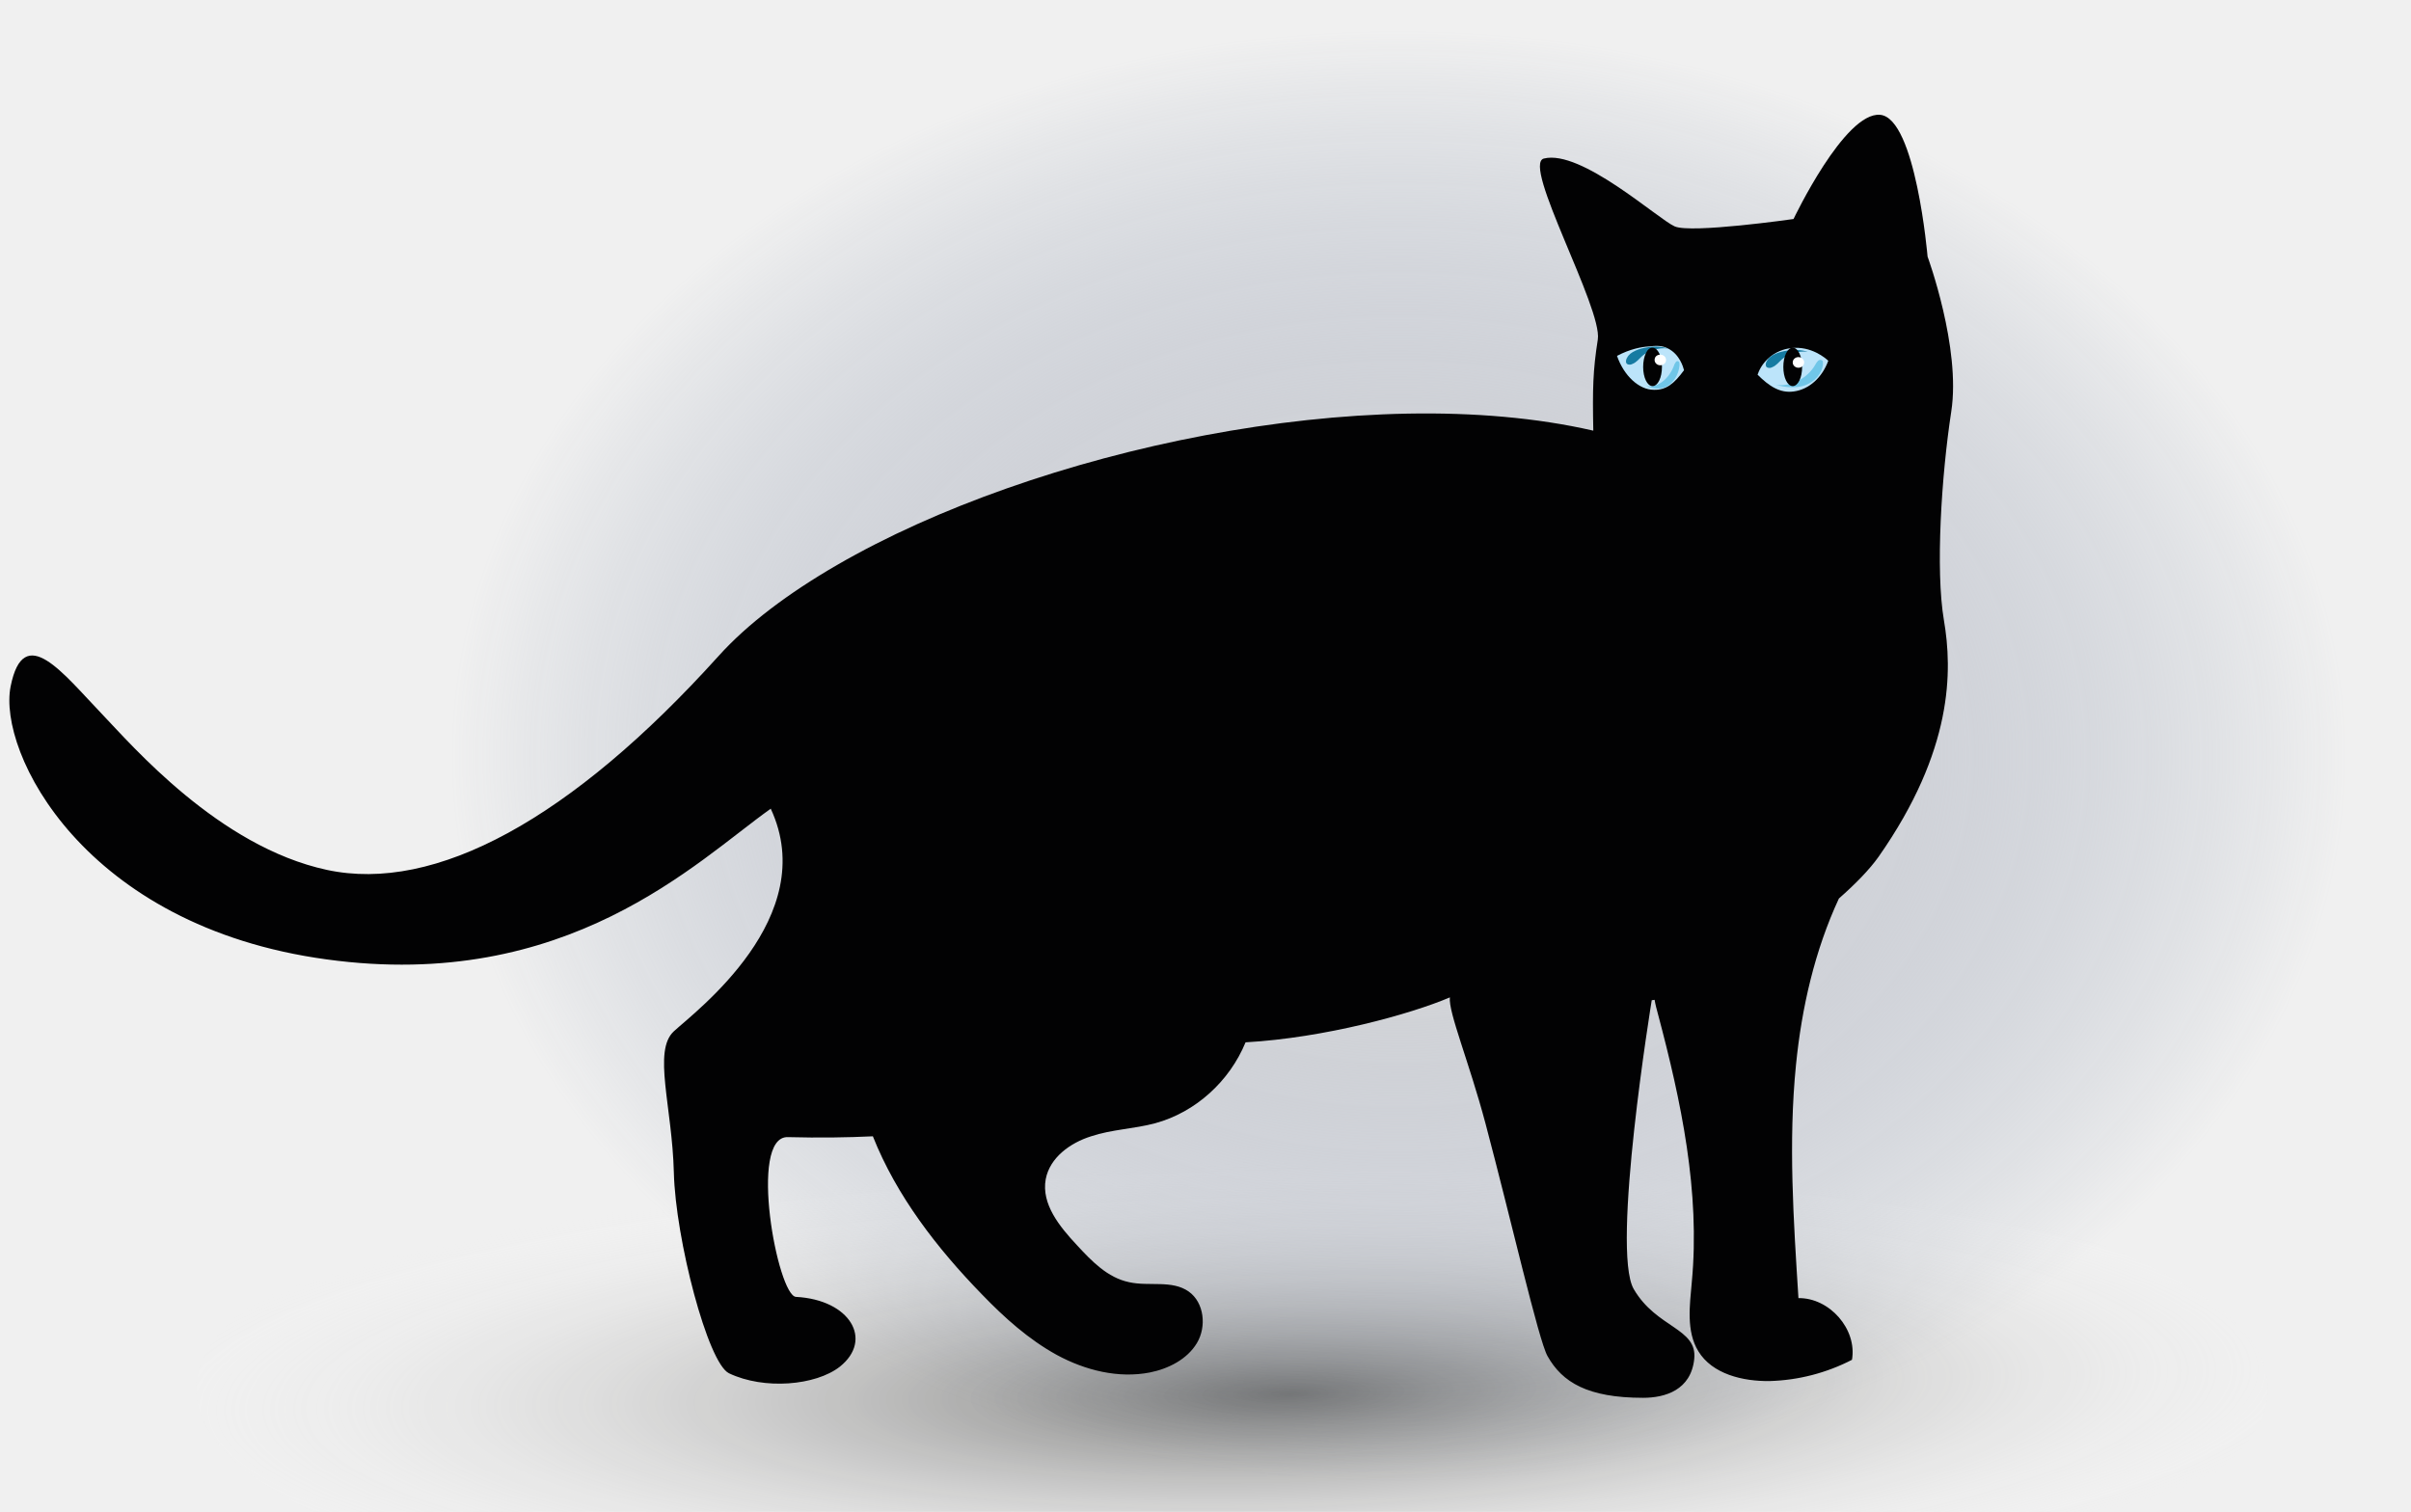
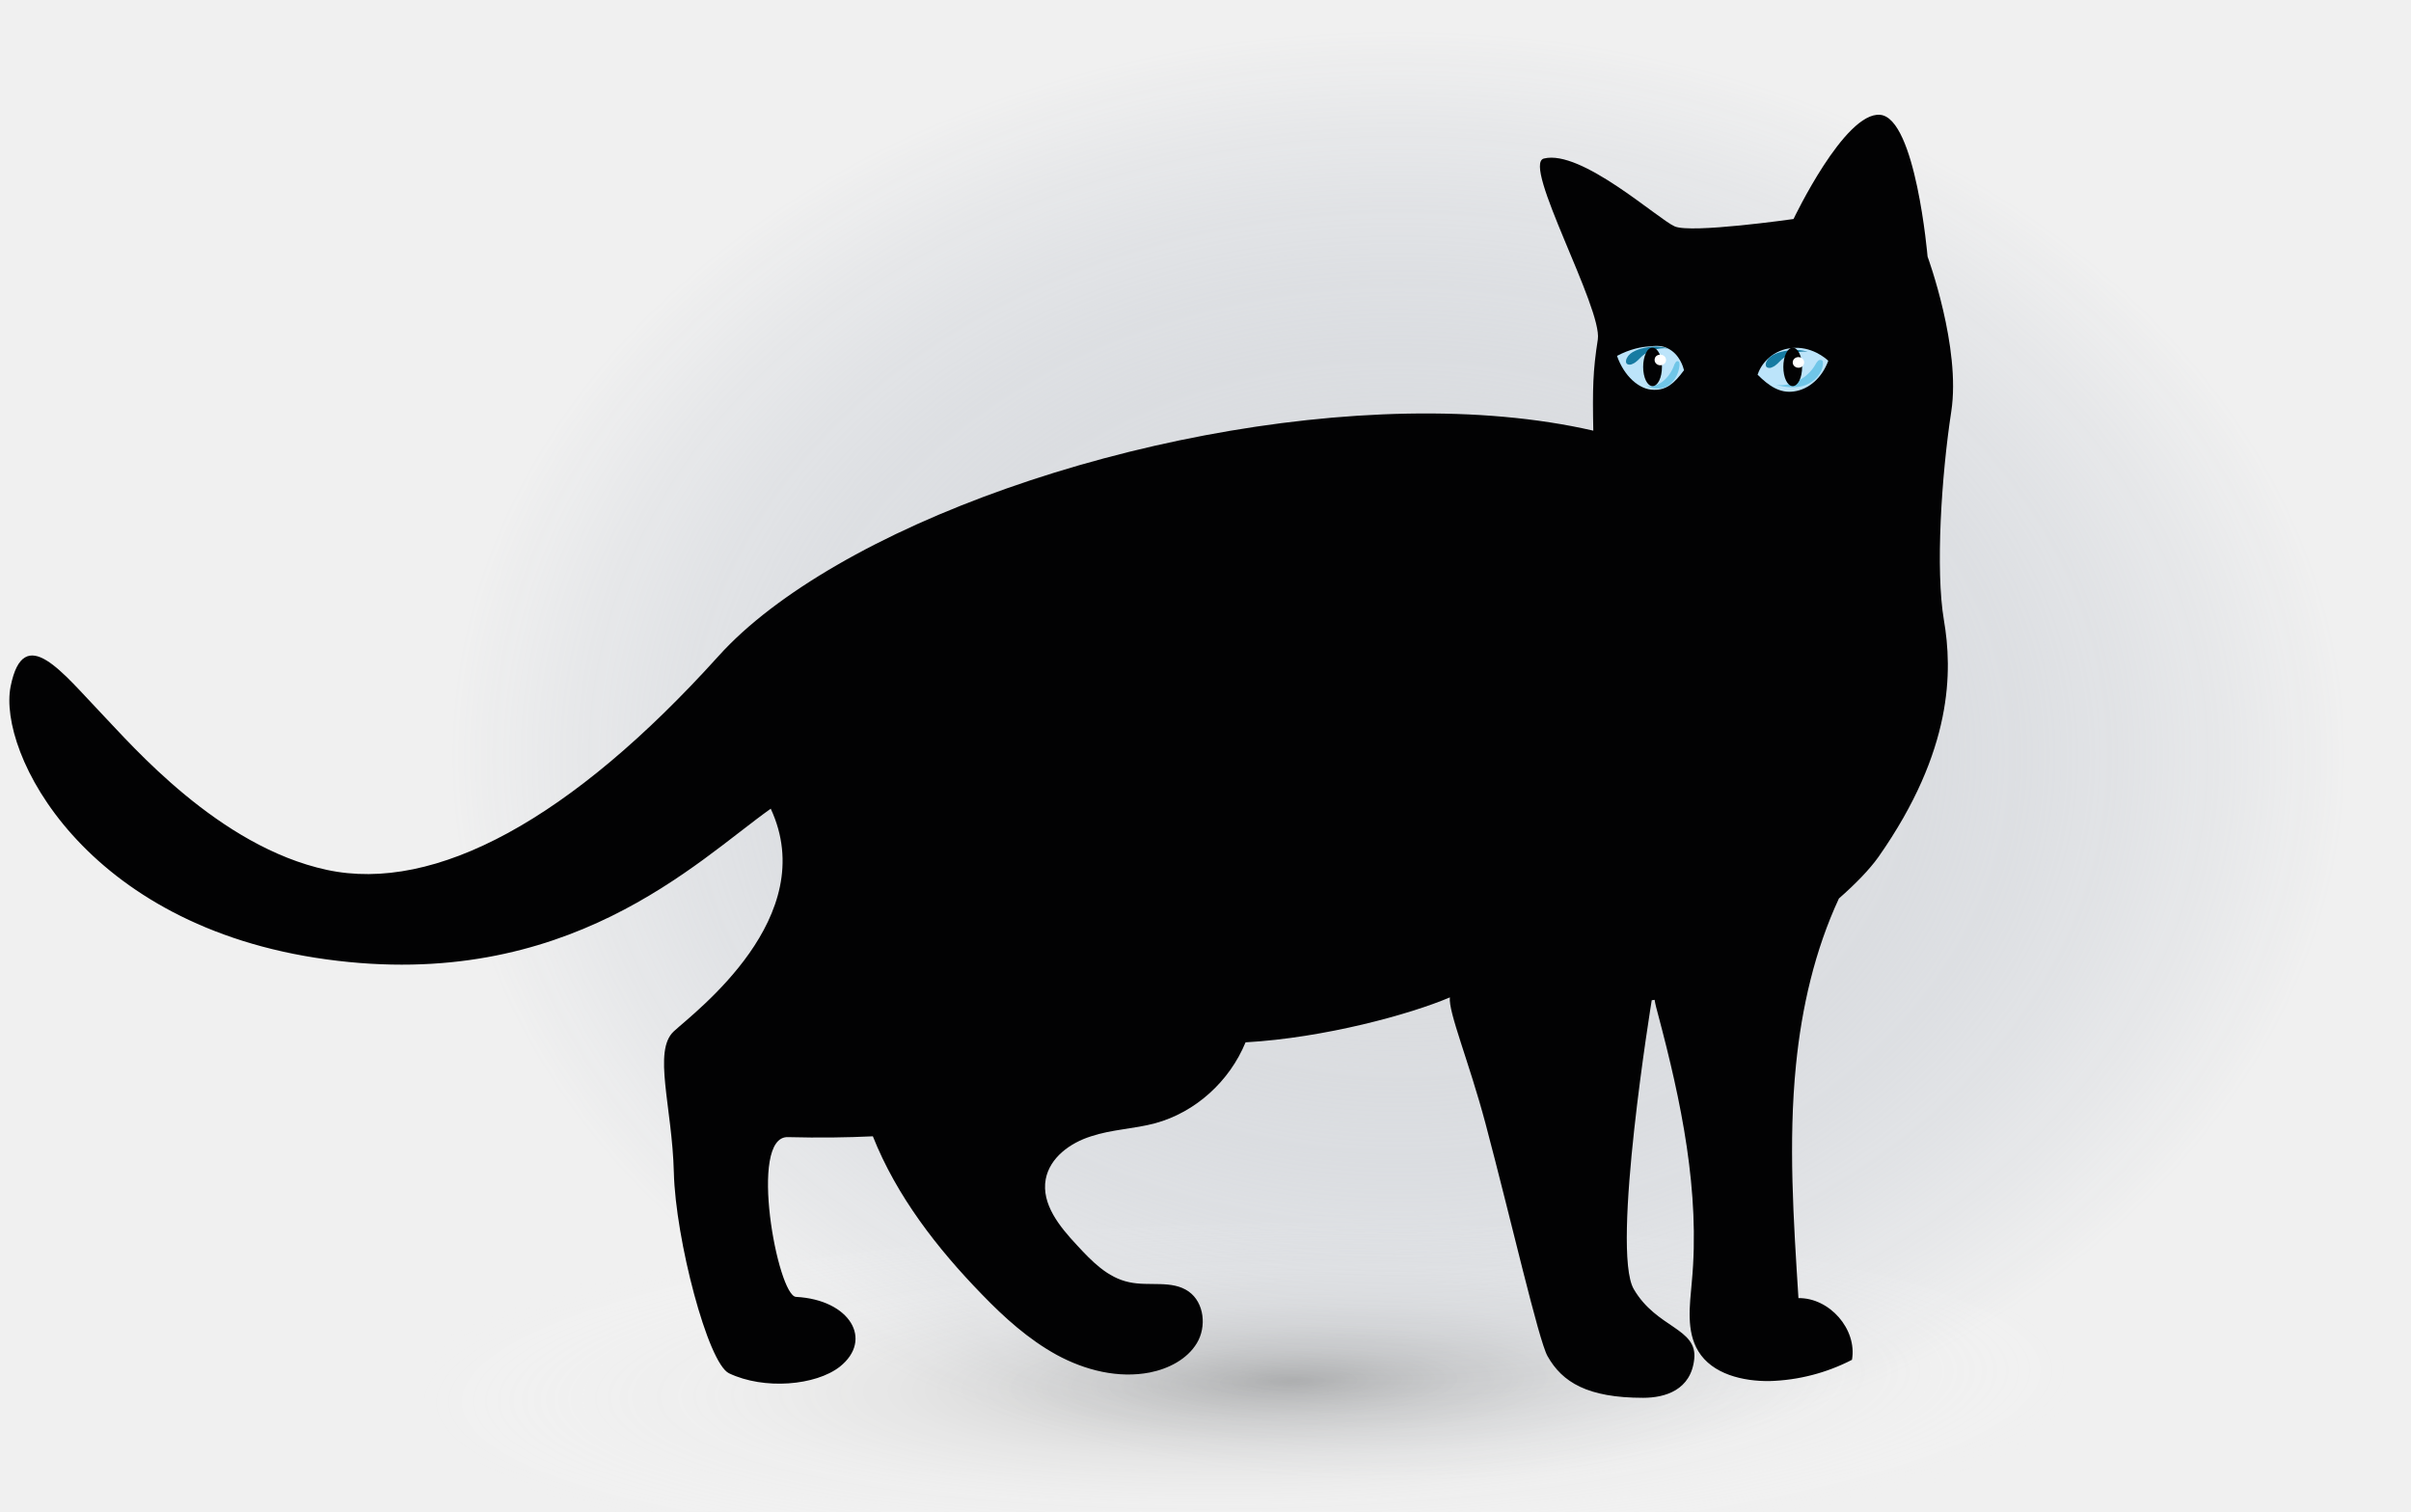
<svg xmlns="http://www.w3.org/2000/svg" xmlns:xlink="http://www.w3.org/1999/xlink" version="1.1" id="Слой_1" x="0px" y="0px" viewBox="0 0 590 370" style="enable-background:new 0 0 590 370;" xml:space="preserve">
  <style type="text/css">
	
- 		.st0{clip-path:url(#SVGID_00000039833931183612971520000005135981611266703239_);fill:url(#SVGID_00000178181754366249906260000013504239126376437931_);}
- 	.st1{clip-path:url(#SVGID_00000039833931183612971520000005135981611266703239_);}
- 	.st2{fill:url(#SVGID_00000101068307971897063540000007838242910447983513_);}
+ 		.st0{clip-path:url(#SVGID_00000109744084159998005870000009229477134115297408_);fill:url(#SVGID_00000057116782207024279430000008735387623419821701_);}
+ 	.st1{clip-path:url(#SVGID_00000098931223159763822730000015578096225574996380_);}
+ 	.st2{fill:url(#SVGID_00000036209645540447609110000010088092605829546394_);}
	.st3{fill:#020203;}
	.st4{fill:#BCE4FA;}
	.st5{fill:#70C6E8;}
	.st6{fill:#167BA2;}
	.st7{fill:#FFFFFF;}
</style>
  <g>
-     <defs>
-       <rect id="SVGID_1_" width="590" height="370" />
-     </defs>
-     <clipPath id="SVGID_00000153694989446088018980000000733313107277161344_">
-       <use xlink:href="#SVGID_1_" style="overflow:visible;" />
-     </clipPath>
-     <radialGradient id="SVGID_00000046323271018998417510000006177835035412971161_" cx="301.5" cy="340" r="274.097" fx="315.758" fy="346.906" gradientTransform="matrix(0.9998 -2.103874e-02 4.327712e-03 0.2057 -1.4047 276.42)" gradientUnits="userSpaceOnUse">
-       <stop offset="0" style="stop-color:#1D1D1B;stop-opacity:0.6" />
-       <stop offset="1" style="stop-color:#FFFFFF;stop-opacity:0" />
-     </radialGradient>
-     <ellipse style="clip-path:url(#SVGID_00000153694989446088018980000000733313107277161344_);fill:url(#SVGID_00000046323271018998417510000006177835035412971161_);" cx="301.5" cy="340" rx="253.5" ry="65" />
-     <g style="clip-path:url(#SVGID_00000153694989446088018980000000733313107277161344_);">
-       <radialGradient id="SVGID_00000049207342296395959380000011590960996433768121_" cx="342.25" cy="217.12" r="232.085" gradientTransform="matrix(1 0 0 -0.7658 0 351.2707)" gradientUnits="userSpaceOnUse">
-         <stop offset="8.750000e-02" style="stop-color:#DCDCDC" />
-         <stop offset="0.266" style="stop-color:#CED0D3;stop-opacity:0.804" />
-         <stop offset="0.608" style="stop-color:#A9AFBD;stop-opacity:0.43" />
-         <stop offset="1" style="stop-color:#7988A0;stop-opacity:0" />
+     <g>
+       <defs>
+         <rect id="SVGID_1_" width="590" height="370" />
+       </defs>
+       <clipPath id="SVGID_00000009576319917807128170000005376890267448636582_">
+         <use xlink:href="#SVGID_1_" style="overflow:visible;" />
+       </clipPath>
+       <radialGradient id="SVGID_00000087372089232136185830000013333344000463782312_" cx="288.572" cy="-2977.013" r="217.634" fx="299.893" fy="-2971.53" gradientTransform="matrix(0.9998 -2.103874e-02 -4.327712e-03 -0.2057 3.5061 -266.9812)" gradientUnits="userSpaceOnUse">
+         <stop offset="2.306561e-07" style="stop-color:#1D1D1B;stop-opacity:0.3" />
+         <stop offset="7.904366e-02" style="stop-color:#40403E;stop-opacity:0.276" />
+         <stop offset="0.207" style="stop-color:#727271;stop-opacity:0.238" />
+         <stop offset="0.337" style="stop-color:#9D9D9C;stop-opacity:0.199" />
+         <stop offset="0.468" style="stop-color:#C1C1C0;stop-opacity:0.16" />
+         <stop offset="0.599" style="stop-color:#DCDCDC;stop-opacity:0.12" />
+         <stop offset="0.731" style="stop-color:#EFEFEF;stop-opacity:8.077893e-02" />
+         <stop offset="0.864" style="stop-color:#FBFBFB;stop-opacity:4.085788e-02" />
+         <stop offset="1" style="stop-color:#FFFFFF;stop-opacity:0" />
      </radialGradient>
-       <ellipse style="fill:url(#SVGID_00000049207342296395959380000011590960996433768121_);" cx="342.2" cy="185" rx="245.5" ry="182.3" />
-       <g>
-         <path class="st3" d="M2.6,168c3.2-16,12.8-3.2,22.4,6.8c7.2,7.5,28.5,32.4,55,38.1s59.8-12.4,95.8-52.3     c7.1-7.9,17.1-15.4,29-22.3c48.5-28.1,129.8-45.6,185.1-32.9c-0.2-10.2-0.1-14.7,1.1-22.3c1.2-7.6-18.7-42.9-13.2-44.3     c9.1-2.3,27.9,14.8,32,16.6c4,1.8,29.1-1.8,29.1-1.8s12.5-26.3,21.2-25.5c8.7,0.8,11.6,34.7,11.6,34.7s8.2,22.3,5.8,37.9     c-2.4,15.6-3.9,38.8-1.8,51.1s2.3,31.8-16,57.9c-2.2,3.1-5.6,6.6-9.7,10.2c-5.9,12.7-9.1,26.7-10.5,40.7     c-1.9,19-0.6,38.1,0.6,57.1c7.6-0.1,14.4,7.6,13.1,15.1c-6.2,3.2-13.1,5-20.1,5.2c-6.6,0.1-14.1-1.7-17.5-7.3     c-3-4.9-2.1-11.2-1.6-16.9c2.1-22.1-2.6-44.3-8.3-65.7c-0.3-1.1-0.6-2.2-0.8-3.4c-0.2,0-0.5,0.1-0.7,0.1c0,0-10,61.1-4.4,70.7     s15.6,9.5,14.8,17.1c-0.8,7.6-7.1,9.5-12.5,9.5c-13.6,0-19.8-3.8-23.4-10.2c-2.2-3.9-8.9-33.3-15.2-57c-4-15-9.1-27.2-8.7-30.8     c-9.6,4.1-30.6,9.9-50,11c-3.9,9.5-12.2,17.1-22.1,19.8c-5.2,1.4-10.6,1.5-15.7,3.2c-5.1,1.6-10.1,5.2-11.1,10.5     c-1.1,6.1,3.4,11.6,7.6,16.1c3.6,3.9,7.5,8,12.8,9.1c4.9,1.1,10.5-0.6,14.6,2.3c3.8,2.7,4.4,8.6,2,12.6s-7,6.3-11.5,7.2     c-7.7,1.5-15.8-0.5-22.8-4.3c-6.9-3.8-12.8-9.1-18.3-14.8c-11-11.3-20.9-24.1-26.7-38.7c-6.3,0.3-13.1,0.4-20.8,0.2     c-9.8-0.3-2.5,38.9,2,39.1c13.2,0.7,19,10.5,10.7,17.1c-5.9,4.6-18.5,5.7-27.1,1.6c-5.2-2.5-13.1-32.9-13.5-49.1     s-5.2-29.8,0-34.6c5.2-4.8,36.1-27.9,23.7-54.5c0,0-0.1,0.1-0.1,0.1c-18,12.8-49.6,44.9-108.6,36.8C20.4,226.7-0.6,184,2.6,168z" />
+       <ellipse style="clip-path:url(#SVGID_00000009576319917807128170000005376890267448636582_);fill:url(#SVGID_00000087372089232136185830000013333344000463782312_);" cx="304.9" cy="339.3" rx="201.3" ry="51.6" />
+     </g>
+     <g>
+       <defs>
+         <rect id="SVGID_00000096038709421691569730000016801730763067474106_" width="590" height="370" />
+       </defs>
+       <clipPath id="SVGID_00000078759313941164050300000015914625534454221704_">
+         <use xlink:href="#SVGID_00000096038709421691569730000016801730763067474106_" style="overflow:visible;" />
+       </clipPath>
+       <g style="clip-path:url(#SVGID_00000078759313941164050300000015914625534454221704_);">
+         <radialGradient id="SVGID_00000016042006612838928710000008556234864025686662_" cx="342.2" cy="1939.588" r="232.109" gradientTransform="matrix(1 0 0 0.7658 0 -1300.336)" gradientUnits="userSpaceOnUse">
+           <stop offset="8.750023e-02" style="stop-color:#DCDCDC;stop-opacity:0.6" />
+           <stop offset="1" style="stop-color:#7988A0;stop-opacity:0" />
+         </radialGradient>
+         <ellipse style="fill:url(#SVGID_00000016042006612838928710000008556234864025686662_);" cx="342.2" cy="185" rx="245.5" ry="182.3" />
        <g>
-           <path class="st4" d="M430.1,91.7c0.3-0.9,1.1-2.8,3.1-4.4c2.1-1.7,4.3-2,5.1-2.1c4.9-0.6,8.5,2.5,9.1,3.1      c-1.5,4.1-4.7,7-8.4,7.5C435.6,96.3,432.9,94.5,430.1,91.7z" />
-           <path class="st5" d="M446.1,89.1c0-0.3,0-0.6-0.1-0.8c-0.3-0.3-0.8-0.3-1.1,0s-0.5,0.6-0.7,1c-1.9,3.3-5.9,5.4-9.6,4.9      c2.3,0.6,4.8,0.9,7.1,0.1S445.9,91.5,446.1,89.1z" />
-           <path class="st6" d="M432.4,88.3c-0.2,0.3-0.3,0.6-0.3,1c0,0.2,0.1,0.5,0.3,0.6c0.3,0.2,0.9,0.2,1.2,0c1.1-0.4,1.7-1.3,2.5-2      c1.5-1.3,4-2.1,6.3-1.8c-1.6-0.5-3.4-0.6-5-0.3C435.3,86.1,433.1,86.9,432.4,88.3z" />
-           <path class="st3" d="M436.4,89.8c0,2.6,1,4.7,2.3,4.7s2.3-2.1,2.3-4.7s-1-4.7-2.3-4.7C437.4,85.1,436.4,87.2,436.4,89.8z" />
-           <path class="st7" d="M438.7,88.7c0,0.7,0.6,1.3,1.4,1.3c0.8,0,1.4-0.6,1.4-1.3s-0.6-1.3-1.4-1.3S438.7,88,438.7,88.7z" />
-         </g>
-         <g>
-           <path class="st4" d="M412.1,90.6c-0.2-0.8-1.1-3.9-3.9-5.3c-1.5-0.8-3-0.7-4.8-0.5c-1.7,0.1-4.5,0.6-7.7,2.3      c1.7,4.9,5.4,8.3,9,8.3C407.7,95.5,409.7,93.9,412.1,90.6z" />
-           <path class="st5" d="M411,89.4c0-0.3,0-0.6-0.1-0.8c-0.2-0.3-0.6-0.3-0.8,0s-0.4,0.6-0.5,1c-1.3,3.3-4.1,5.4-6.8,4.9      c1.6,0.6,3.4,0.9,5,0.1C409.4,93.8,410.8,91.8,411,89.4z" />
-           <path class="st6" d="M398.2,87.5c-0.2,0.3-0.3,0.6-0.3,1c0,0.2,0.1,0.5,0.3,0.6c0.3,0.2,0.9,0.2,1.2,0c1.1-0.4,1.7-1.3,2.5-2      c1.5-1.3,4-2.1,6.3-1.8c-1.6-0.5-3.4-0.6-5-0.3C401.1,85.3,398.9,86.1,398.2,87.5z" />
-           <path class="st3" d="M402.1,89.8c0,2.6,1,4.7,2.3,4.7s2.3-2.1,2.3-4.7s-1-4.7-2.3-4.7C403.1,85,402.1,87.2,402.1,89.8z" />
-           <path class="st7" d="M404.9,88.1c0,0.7,0.6,1.3,1.4,1.3s1.4-0.6,1.4-1.3s-0.6-1.3-1.4-1.3C405.5,86.8,404.9,87.3,404.9,88.1z" />
+           <path class="st3" d="M2.6,168c3.2-16,12.8-3.2,22.4,6.8c7.2,7.5,28.5,32.4,55,38.1s59.8-12.4,95.8-52.3      c7.1-7.9,17.1-15.4,29-22.3c48.5-28.1,129.8-45.6,185.1-32.9c-0.2-10.2-0.1-14.7,1.1-22.3s-18.7-42.9-13.2-44.3      c9.1-2.3,27.9,14.8,32,16.6c4,1.8,29.1-1.8,29.1-1.8s12.5-26.3,21.2-25.5s11.6,34.7,11.6,34.7s8.2,22.3,5.8,37.9      c-2.4,15.6-3.9,38.8-1.8,51.1s2.3,31.8-16,57.9c-2.2,3.1-5.6,6.6-9.7,10.2c-5.9,12.7-9.1,26.7-10.5,40.7      c-1.9,19-0.6,38.1,0.6,57.1c7.6-0.1,14.4,7.6,13.1,15.1c-6.2,3.2-13.1,5-20.1,5.2c-6.6,0.1-14.1-1.7-17.5-7.3      c-3-4.9-2.1-11.2-1.6-16.9c2.1-22.1-2.6-44.3-8.3-65.7c-0.3-1.1-0.6-2.2-0.8-3.4c-0.2,0-0.5,0.1-0.7,0.1c0,0-10,61.1-4.4,70.7      s15.6,9.5,14.8,17.1c-0.8,7.6-7.1,9.5-12.5,9.5c-13.6,0-19.8-3.8-23.4-10.2c-2.2-3.9-8.9-33.3-15.2-57c-4-15-9.1-27.2-8.7-30.8      c-9.6,4.1-30.6,9.9-50,11c-3.9,9.5-12.2,17.1-22.1,19.8c-5.2,1.4-10.6,1.5-15.7,3.2c-5.1,1.6-10.1,5.2-11.1,10.5      c-1.1,6.1,3.4,11.6,7.6,16.1c3.6,3.9,7.5,8,12.8,9.1c4.9,1.1,10.5-0.6,14.6,2.3c3.8,2.7,4.4,8.6,2,12.6s-7,6.3-11.5,7.2      c-7.7,1.5-15.8-0.5-22.8-4.3c-6.9-3.8-12.8-9.1-18.3-14.8c-11-11.3-20.9-24.1-26.7-38.7c-6.3,0.3-13.1,0.4-20.8,0.2      c-9.8-0.3-2.5,38.9,2,39.1c13.2,0.7,19,10.5,10.7,17.1c-5.9,4.6-18.5,5.7-27.1,1.6c-5.2-2.5-13.1-32.9-13.5-49.1      s-5.2-29.8,0-34.6c5.2-4.8,36.1-27.9,23.7-54.5l-0.1,0.1c-18,12.8-49.6,44.9-108.6,36.8C20.4,226.7-0.6,184,2.6,168z" />
+           <g>
+             <path class="st4" d="M430.1,91.7c0.3-0.9,1.1-2.8,3.1-4.4c2.1-1.7,4.3-2,5.1-2.1c4.9-0.6,8.5,2.5,9.1,3.1       c-1.5,4.1-4.7,7-8.4,7.5C435.6,96.3,432.9,94.5,430.1,91.7z" />
+             <path class="st5" d="M446.1,89.1c0-0.3,0-0.6-0.1-0.8c-0.3-0.3-0.8-0.3-1.1,0s-0.5,0.6-0.7,1c-1.9,3.3-5.9,5.4-9.6,4.9       c2.3,0.6,4.8,0.9,7.1,0.1S445.9,91.5,446.1,89.1z" />
+             <path class="st6" d="M432.4,88.3c-0.2,0.3-0.3,0.6-0.3,1c0,0.2,0.1,0.5,0.3,0.6c0.3,0.2,0.9,0.2,1.2,0c1.1-0.4,1.7-1.3,2.5-2       c1.5-1.3,4-2.1,6.3-1.8c-1.6-0.5-3.4-0.6-5-0.3C435.3,86.1,433.1,86.9,432.4,88.3z" />
+             <path class="st3" d="M436.4,89.8c0,2.6,1,4.7,2.3,4.7s2.3-2.1,2.3-4.7s-1-4.7-2.3-4.7C437.4,85.1,436.4,87.2,436.4,89.8z" />
+             <path class="st7" d="M438.7,88.7c0,0.7,0.6,1.3,1.4,1.3s1.4-0.6,1.4-1.3s-0.6-1.3-1.4-1.3S438.7,88,438.7,88.7z" />
+           </g>
+           <g>
+             <path class="st4" d="M412.1,90.6c-0.2-0.8-1.1-3.9-3.9-5.3c-1.5-0.8-3-0.7-4.8-0.5c-1.7,0.1-4.5,0.6-7.7,2.3       c1.7,4.9,5.4,8.3,9,8.3C407.7,95.5,409.7,93.9,412.1,90.6z" />
+             <path class="st5" d="M411,89.4c0-0.3,0-0.6-0.1-0.8c-0.2-0.3-0.6-0.3-0.8,0s-0.4,0.6-0.5,1c-1.3,3.3-4.1,5.4-6.8,4.9       c1.6,0.6,3.4,0.9,5,0.1C409.4,93.8,410.8,91.8,411,89.4z" />
+             <path class="st6" d="M398.2,87.5c-0.2,0.3-0.3,0.6-0.3,1c0,0.2,0.1,0.5,0.3,0.6c0.3,0.2,0.9,0.2,1.2,0c1.1-0.4,1.7-1.3,2.5-2       c1.5-1.3,4-2.1,6.3-1.8c-1.6-0.5-3.4-0.6-5-0.3C401.1,85.3,398.9,86.1,398.2,87.5z" />
+             <path class="st3" d="M402.1,89.8c0,2.6,1,4.7,2.3,4.7s2.3-2.1,2.3-4.7s-1-4.7-2.3-4.7C403.1,85,402.1,87.2,402.1,89.8z" />
+             <path class="st7" d="M404.9,88.1c0,0.7,0.6,1.3,1.4,1.3s1.4-0.6,1.4-1.3s-0.6-1.3-1.4-1.3C405.5,86.8,404.9,87.3,404.9,88.1z" />
+           </g>
        </g>
      </g>
    </g>
  </g>
</svg>
